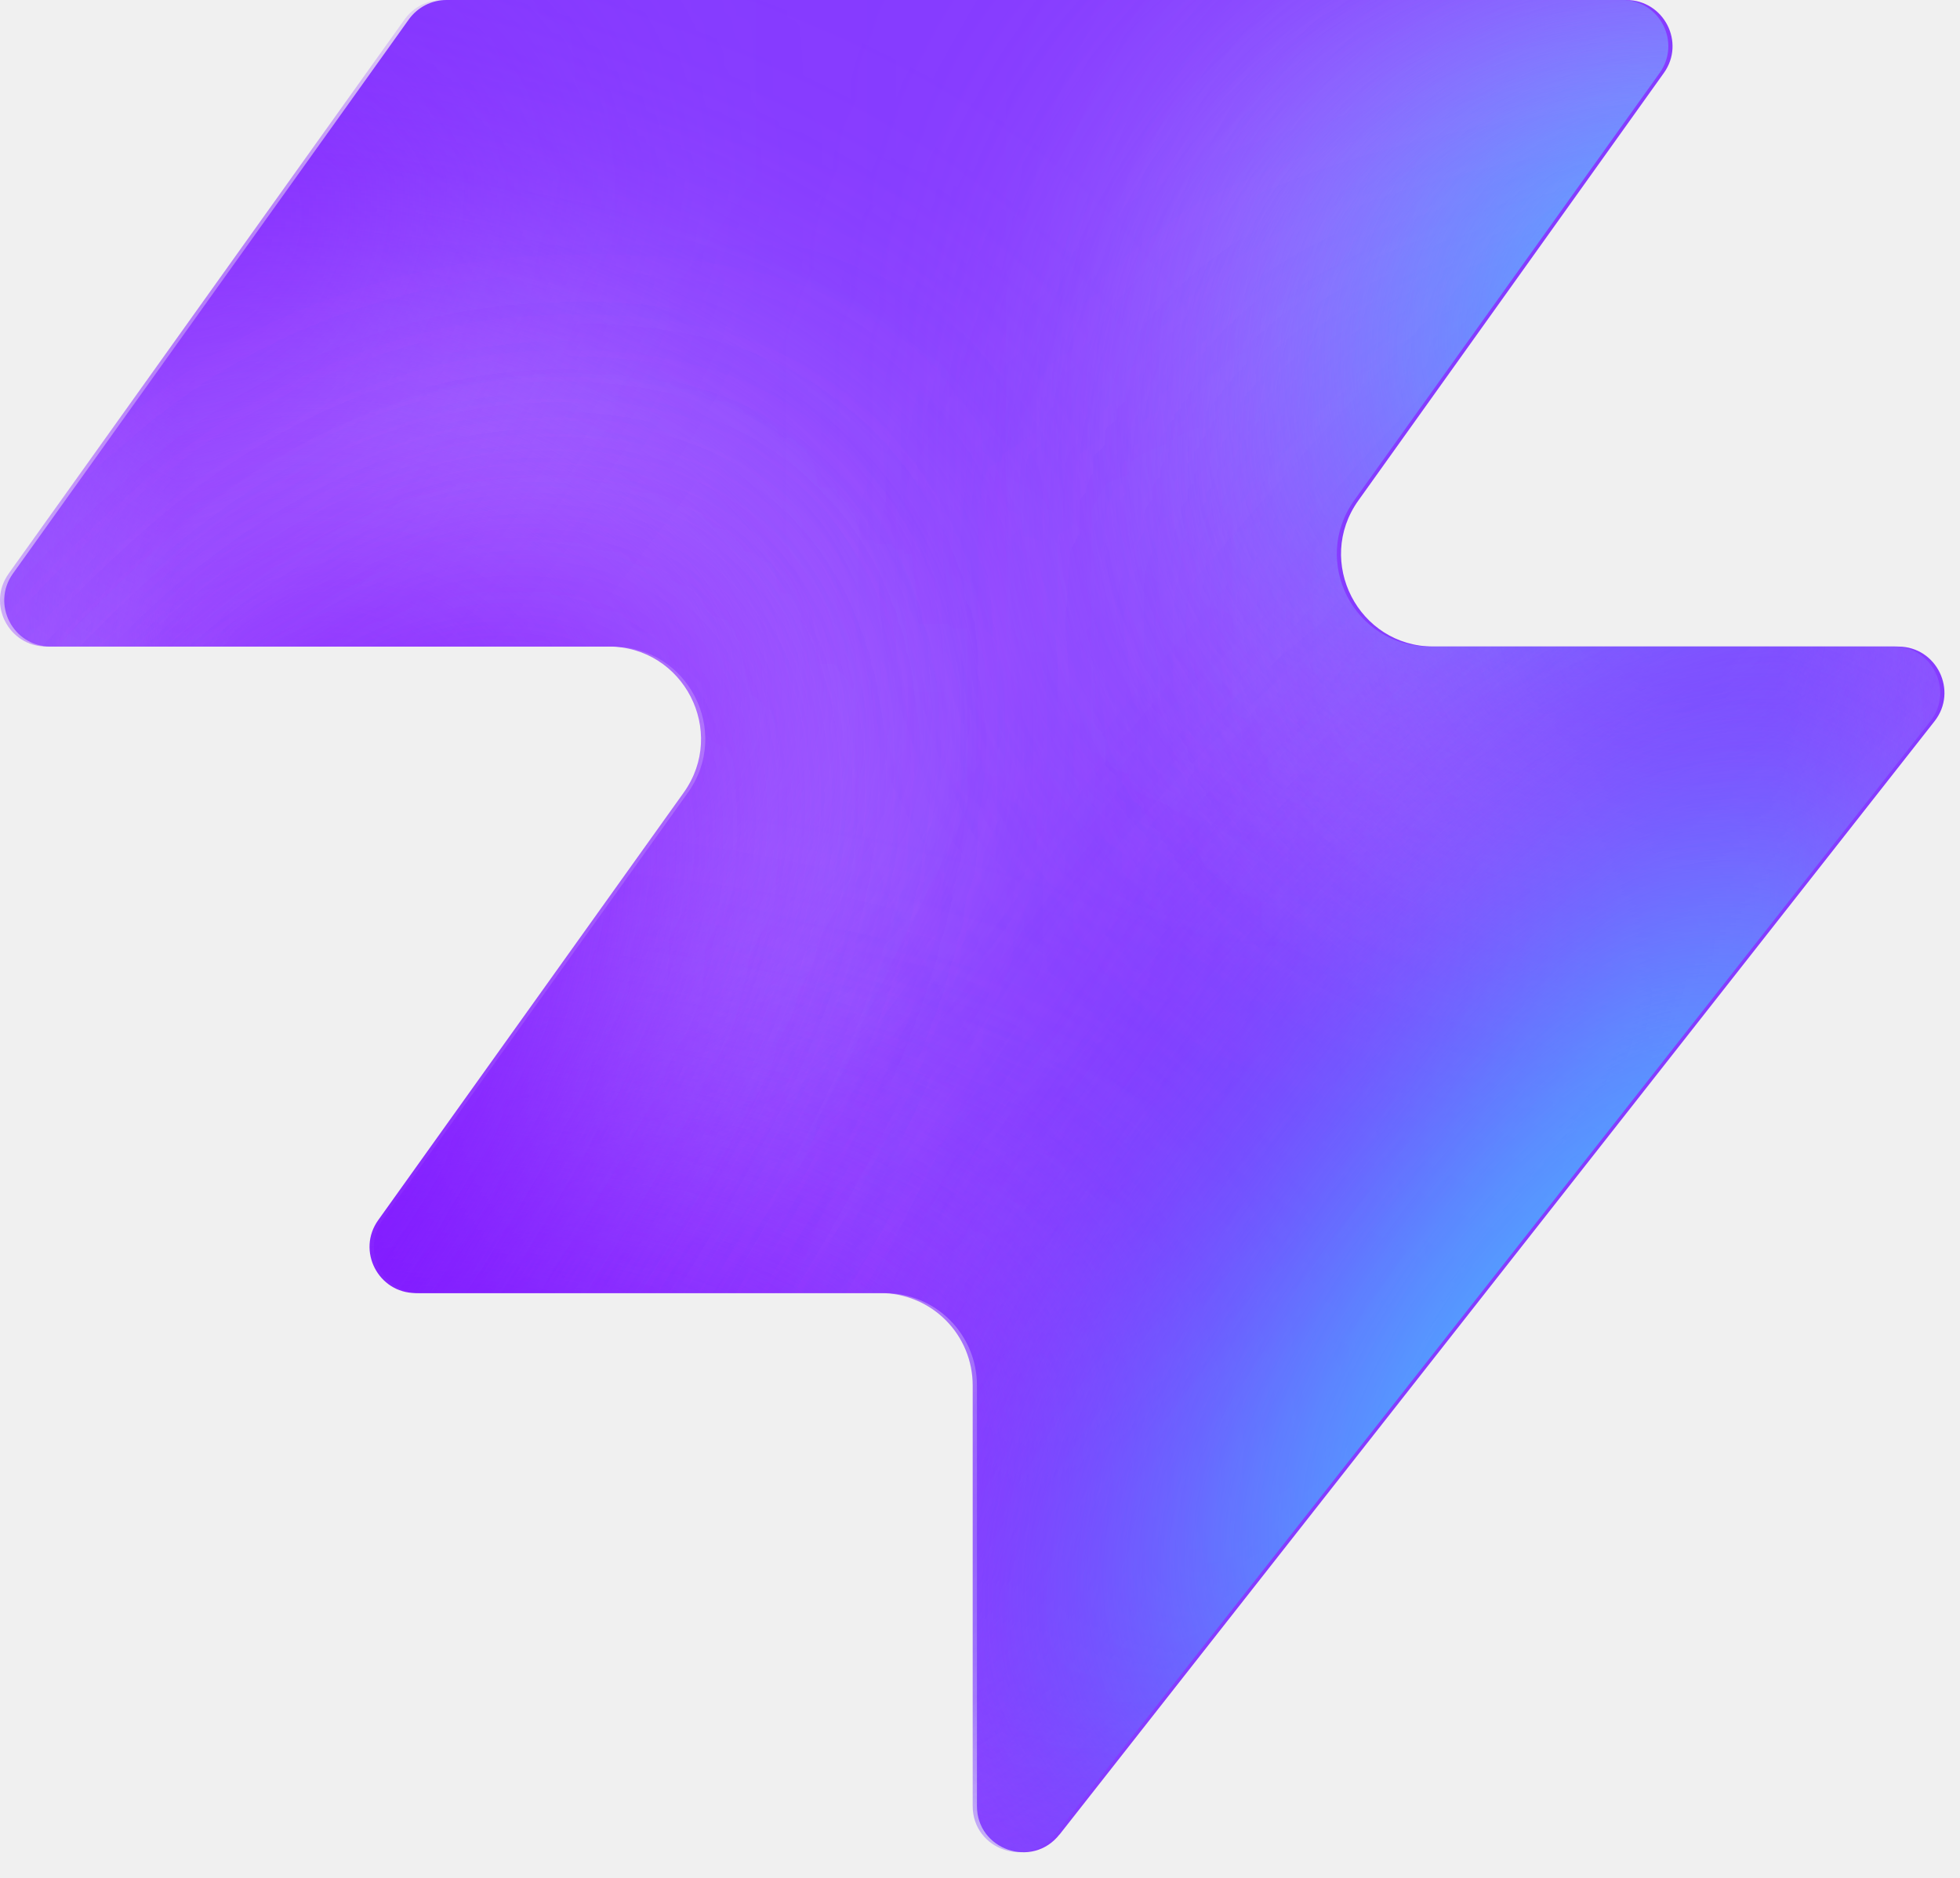
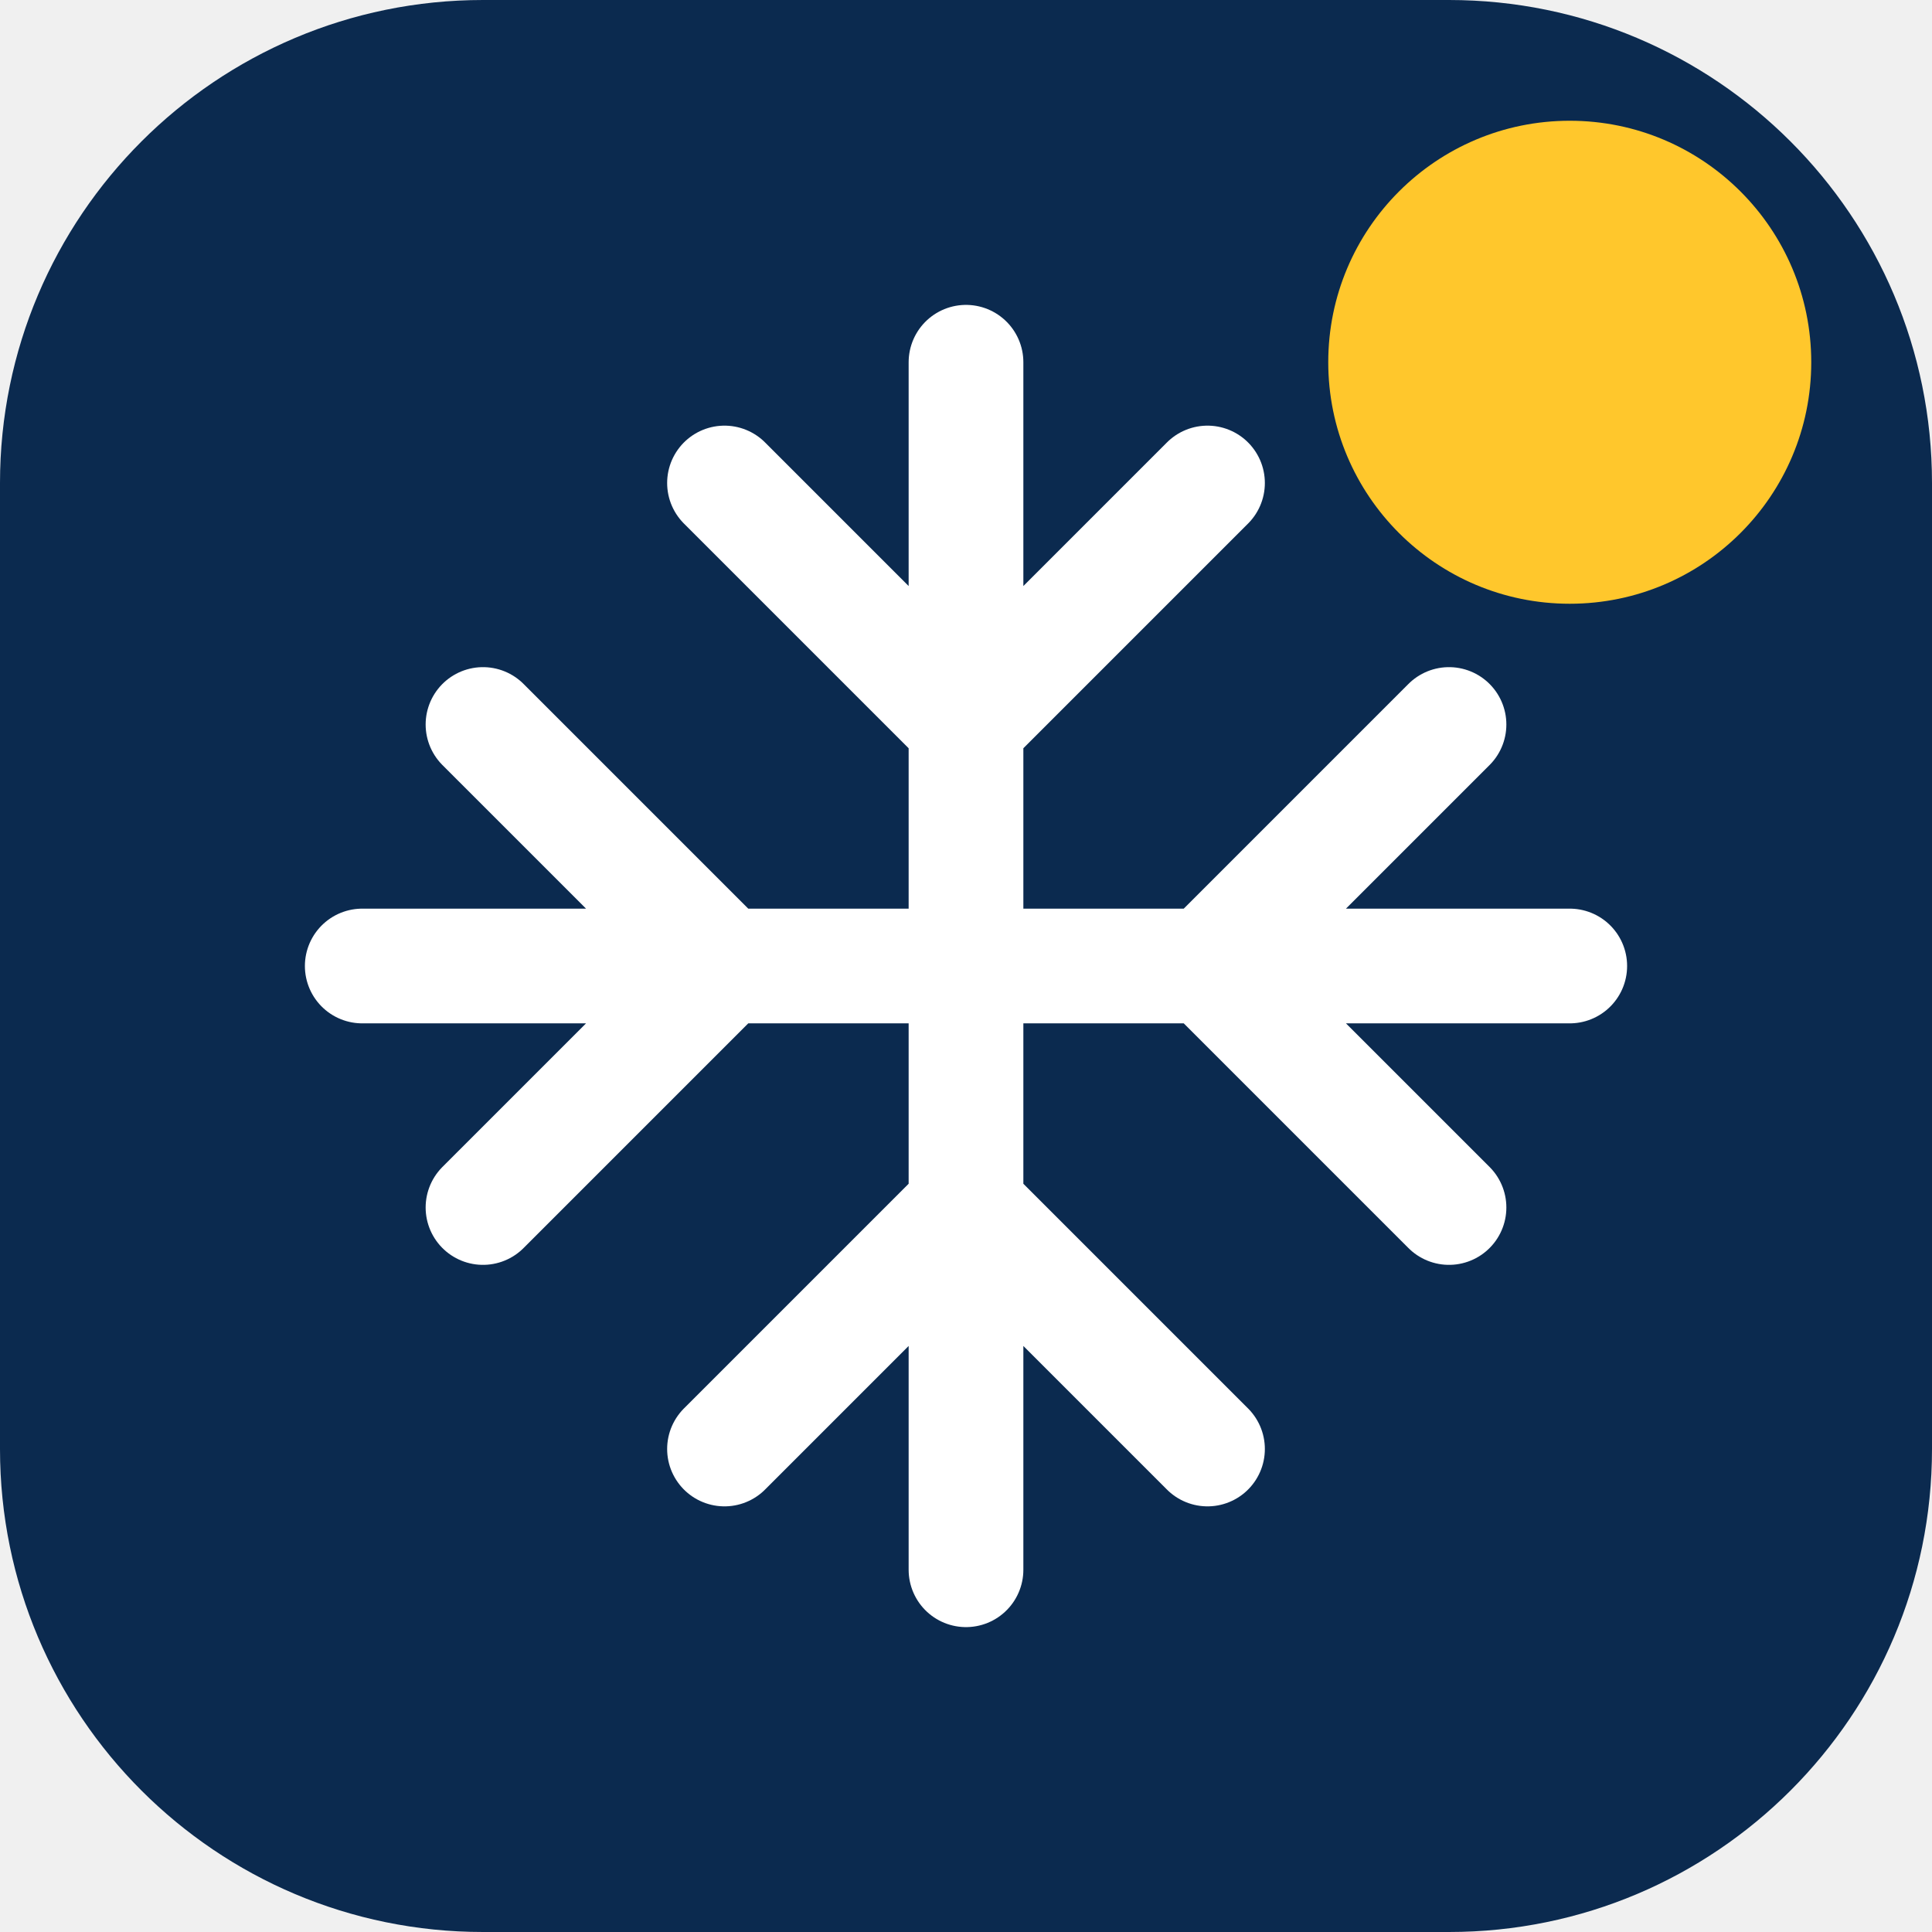
- <svg xmlns="http://www.w3.org/2000/svg" width="48" height="46" fill="none" viewBox="0 0 48 46">
-   <path fill="#863bff" d="M25.946 44.938c-.664.845-2.021.375-2.021-.698V33.937a2.26 2.26 0 0 0-2.262-2.262H10.287c-.92 0-1.456-1.04-.92-1.788l7.48-10.471c1.07-1.497 0-3.578-1.842-3.578H1.237c-.92 0-1.456-1.04-.92-1.788L10.013.474c.214-.297.556-.474.92-.474h28.894c.92 0 1.456 1.04.92 1.788l-7.48 10.471c-1.07 1.498 0 3.579 1.842 3.579h11.377c.943 0 1.473 1.088.89 1.83L25.947 44.94z" style="fill:#863bff;fill:color(display-p3 .525 .23 1);fill-opacity:1" />
-   <mask id="a" width="48" height="46" x="0" y="0" maskUnits="userSpaceOnUse" style="mask-type:alpha">
-     <path fill="#000" d="M25.842 44.938c-.664.844-2.021.375-2.021-.698V33.937a2.26 2.26 0 0 0-2.262-2.262H10.183c-.92 0-1.456-1.04-.92-1.788l7.48-10.471c1.07-1.498 0-3.579-1.842-3.579H1.133c-.92 0-1.456-1.04-.92-1.787L9.91.473c.214-.297.556-.474.92-.474h28.894c.92 0 1.456 1.04.92 1.788l-7.48 10.471c-1.07 1.498 0 3.578 1.842 3.578h11.377c.943 0 1.473 1.088.89 1.832L25.843 44.94z" style="fill:#000;fill-opacity:1" />
-   </mask>
-   <g mask="url(#a)">
-     <g filter="url(#b)">
-       <ellipse cx="5.508" cy="14.704" fill="#ede6ff" rx="5.508" ry="14.704" style="fill:#ede6ff;fill:color(display-p3 .927 .903 1);fill-opacity:1" transform="matrix(.00324 1 1 -.00324 -4.47 31.516)" />
-     </g>
-     <g filter="url(#c)">
-       <ellipse cx="10.399" cy="29.851" fill="#ede6ff" rx="10.399" ry="29.851" style="fill:#ede6ff;fill:color(display-p3 .927 .903 1);fill-opacity:1" transform="matrix(.00324 1 1 -.00324 -39.328 7.883)" />
-     </g>
-     <g filter="url(#d)">
-       <ellipse cx="5.508" cy="30.487" fill="#7e14ff" rx="5.508" ry="30.487" style="fill:#7e14ff;fill:color(display-p3 .492 .077 1);fill-opacity:1" transform="rotate(89.814 -25.913 -14.639)scale(1 -1)" />
-     </g>
-     <g filter="url(#e)">
-       <ellipse cx="5.508" cy="30.599" fill="#7e14ff" rx="5.508" ry="30.599" style="fill:#7e14ff;fill:color(display-p3 .492 .077 1);fill-opacity:1" transform="rotate(89.814 -32.644 -3.334)scale(1 -1)" />
-     </g>
-     <g filter="url(#f)">
-       <ellipse cx="5.508" cy="30.599" fill="#7e14ff" rx="5.508" ry="30.599" style="fill:#7e14ff;fill:color(display-p3 .492 .077 1);fill-opacity:1" transform="matrix(.00324 1 1 -.00324 -34.34 30.47)" />
-     </g>
-     <g filter="url(#g)">
-       <ellipse cx="14.072" cy="22.078" fill="#ede6ff" rx="14.072" ry="22.078" style="fill:#ede6ff;fill:color(display-p3 .927 .903 1);fill-opacity:1" transform="rotate(93.35 24.506 48.493)scale(-1 1)" />
-     </g>
-     <g filter="url(#h)">
-       <ellipse cx="3.47" cy="21.501" fill="#7e14ff" rx="3.47" ry="21.501" style="fill:#7e14ff;fill:color(display-p3 .492 .077 1);fill-opacity:1" transform="rotate(89.009 28.708 47.59)scale(-1 1)" />
-     </g>
-     <g filter="url(#i)">
-       <ellipse cx="3.47" cy="21.501" fill="#7e14ff" rx="3.47" ry="21.501" style="fill:#7e14ff;fill:color(display-p3 .492 .077 1);fill-opacity:1" transform="rotate(89.009 28.708 47.59)scale(-1 1)" />
-     </g>
-     <g filter="url(#j)">
-       <ellipse cx=".387" cy="8.972" fill="#7e14ff" rx="4.407" ry="29.108" style="fill:#7e14ff;fill:color(display-p3 .492 .077 1);fill-opacity:1" transform="rotate(39.51 .387 8.972)" />
-     </g>
-     <g filter="url(#k)">
-       <ellipse cx="47.523" cy="-6.092" fill="#7e14ff" rx="4.407" ry="29.108" style="fill:#7e14ff;fill:color(display-p3 .492 .077 1);fill-opacity:1" transform="rotate(37.892 47.523 -6.092)" />
-     </g>
-     <g filter="url(#l)">
-       <ellipse cx="41.412" cy="6.333" fill="#47bfff" rx="5.971" ry="9.665" style="fill:#47bfff;fill:color(display-p3 .28 .748 1);fill-opacity:1" transform="rotate(37.892 41.412 6.333)" />
-     </g>
-     <g filter="url(#m)">
-       <ellipse cx="-1.879" cy="38.332" fill="#7e14ff" rx="4.407" ry="29.108" style="fill:#7e14ff;fill:color(display-p3 .492 .077 1);fill-opacity:1" transform="rotate(37.892 -1.88 38.332)" />
-     </g>
-     <g filter="url(#n)">
-       <ellipse cx="-1.879" cy="38.332" fill="#7e14ff" rx="4.407" ry="29.108" style="fill:#7e14ff;fill:color(display-p3 .492 .077 1);fill-opacity:1" transform="rotate(37.892 -1.88 38.332)" />
-     </g>
-     <g filter="url(#o)">
-       <ellipse cx="35.651" cy="29.907" fill="#7e14ff" rx="4.407" ry="29.108" style="fill:#7e14ff;fill:color(display-p3 .492 .077 1);fill-opacity:1" transform="rotate(37.892 35.651 29.907)" />
-     </g>
-     <g filter="url(#p)">
-       <ellipse cx="38.418" cy="32.4" fill="#47bfff" rx="5.971" ry="15.297" style="fill:#47bfff;fill:color(display-p3 .28 .748 1);fill-opacity:1" transform="rotate(37.892 38.418 32.4)" />
-     </g>
+ <svg xmlns="http://www.w3.org/2000/svg" viewBox="0 0 32 32">
+   <rect width="32" height="32" rx="8" fill="#0B2A4F" />
+   <g transform="translate(4 4)" fill="none" stroke="#fff" stroke-width="1.9" stroke-linecap="round" stroke-linejoin="round">
+     <path d="M2 12h20M12 2v20M20 16l-4-4 4-4M4 8l4 4-4 4M16 4l-4 4-4-4M8 20l4-4 4 4" />
  </g>
-   <defs>
-     <filter id="b" width="60.045" height="41.654" x="-19.77" y="16.149" color-interpolation-filters="sRGB" filterUnits="userSpaceOnUse">
-       <feFlood flood-opacity="0" result="BackgroundImageFix" />
-       <feBlend in="SourceGraphic" in2="BackgroundImageFix" result="shape" />
-       <feGaussianBlur result="effect1_foregroundBlur_2002_17158" stdDeviation="7.659" />
-     </filter>
-     <filter id="c" width="90.34" height="51.437" x="-54.613" y="-7.533" color-interpolation-filters="sRGB" filterUnits="userSpaceOnUse">
-       <feFlood flood-opacity="0" result="BackgroundImageFix" />
-       <feBlend in="SourceGraphic" in2="BackgroundImageFix" result="shape" />
-       <feGaussianBlur result="effect1_foregroundBlur_2002_17158" stdDeviation="7.659" />
-     </filter>
-     <filter id="d" width="79.355" height="29.4" x="-49.64" y="2.03" color-interpolation-filters="sRGB" filterUnits="userSpaceOnUse">
-       <feFlood flood-opacity="0" result="BackgroundImageFix" />
-       <feBlend in="SourceGraphic" in2="BackgroundImageFix" result="shape" />
-       <feGaussianBlur result="effect1_foregroundBlur_2002_17158" stdDeviation="4.596" />
-     </filter>
-     <filter id="e" width="79.579" height="29.4" x="-45.045" y="20.029" color-interpolation-filters="sRGB" filterUnits="userSpaceOnUse">
-       <feFlood flood-opacity="0" result="BackgroundImageFix" />
-       <feBlend in="SourceGraphic" in2="BackgroundImageFix" result="shape" />
-       <feGaussianBlur result="effect1_foregroundBlur_2002_17158" stdDeviation="4.596" />
-     </filter>
-     <filter id="f" width="79.579" height="29.4" x="-43.513" y="21.178" color-interpolation-filters="sRGB" filterUnits="userSpaceOnUse">
-       <feFlood flood-opacity="0" result="BackgroundImageFix" />
-       <feBlend in="SourceGraphic" in2="BackgroundImageFix" result="shape" />
-       <feGaussianBlur result="effect1_foregroundBlur_2002_17158" stdDeviation="4.596" />
-     </filter>
-     <filter id="g" width="74.749" height="58.852" x="15.756" y="-17.901" color-interpolation-filters="sRGB" filterUnits="userSpaceOnUse">
-       <feFlood flood-opacity="0" result="BackgroundImageFix" />
-       <feBlend in="SourceGraphic" in2="BackgroundImageFix" result="shape" />
-       <feGaussianBlur result="effect1_foregroundBlur_2002_17158" stdDeviation="7.659" />
-     </filter>
-     <filter id="h" width="61.377" height="25.362" x="23.548" y="2.284" color-interpolation-filters="sRGB" filterUnits="userSpaceOnUse">
-       <feFlood flood-opacity="0" result="BackgroundImageFix" />
-       <feBlend in="SourceGraphic" in2="BackgroundImageFix" result="shape" />
-       <feGaussianBlur result="effect1_foregroundBlur_2002_17158" stdDeviation="4.596" />
-     </filter>
-     <filter id="i" width="61.377" height="25.362" x="23.548" y="2.284" color-interpolation-filters="sRGB" filterUnits="userSpaceOnUse">
-       <feFlood flood-opacity="0" result="BackgroundImageFix" />
-       <feBlend in="SourceGraphic" in2="BackgroundImageFix" result="shape" />
-       <feGaussianBlur result="effect1_foregroundBlur_2002_17158" stdDeviation="4.596" />
-     </filter>
-     <filter id="j" width="56.045" height="63.649" x="-27.636" y="-22.853" color-interpolation-filters="sRGB" filterUnits="userSpaceOnUse">
-       <feFlood flood-opacity="0" result="BackgroundImageFix" />
-       <feBlend in="SourceGraphic" in2="BackgroundImageFix" result="shape" />
-       <feGaussianBlur result="effect1_foregroundBlur_2002_17158" stdDeviation="4.596" />
-     </filter>
-     <filter id="k" width="54.814" height="64.646" x="20.116" y="-38.415" color-interpolation-filters="sRGB" filterUnits="userSpaceOnUse">
-       <feFlood flood-opacity="0" result="BackgroundImageFix" />
-       <feBlend in="SourceGraphic" in2="BackgroundImageFix" result="shape" />
-       <feGaussianBlur result="effect1_foregroundBlur_2002_17158" stdDeviation="4.596" />
-     </filter>
-     <filter id="l" width="33.541" height="35.313" x="24.641" y="-11.323" color-interpolation-filters="sRGB" filterUnits="userSpaceOnUse">
-       <feFlood flood-opacity="0" result="BackgroundImageFix" />
-       <feBlend in="SourceGraphic" in2="BackgroundImageFix" result="shape" />
-       <feGaussianBlur result="effect1_foregroundBlur_2002_17158" stdDeviation="4.596" />
-     </filter>
-     <filter id="m" width="54.814" height="64.646" x="-29.286" y="6.009" color-interpolation-filters="sRGB" filterUnits="userSpaceOnUse">
-       <feFlood flood-opacity="0" result="BackgroundImageFix" />
-       <feBlend in="SourceGraphic" in2="BackgroundImageFix" result="shape" />
-       <feGaussianBlur result="effect1_foregroundBlur_2002_17158" stdDeviation="4.596" />
-     </filter>
-     <filter id="n" width="54.814" height="64.646" x="-29.286" y="6.009" color-interpolation-filters="sRGB" filterUnits="userSpaceOnUse">
-       <feFlood flood-opacity="0" result="BackgroundImageFix" />
-       <feBlend in="SourceGraphic" in2="BackgroundImageFix" result="shape" />
-       <feGaussianBlur result="effect1_foregroundBlur_2002_17158" stdDeviation="4.596" />
-     </filter>
-     <filter id="o" width="54.814" height="64.646" x="8.244" y="-2.416" color-interpolation-filters="sRGB" filterUnits="userSpaceOnUse">
-       <feFlood flood-opacity="0" result="BackgroundImageFix" />
-       <feBlend in="SourceGraphic" in2="BackgroundImageFix" result="shape" />
-       <feGaussianBlur result="effect1_foregroundBlur_2002_17158" stdDeviation="4.596" />
-     </filter>
-     <filter id="p" width="39.409" height="43.623" x="18.713" y="10.588" color-interpolation-filters="sRGB" filterUnits="userSpaceOnUse">
-       <feFlood flood-opacity="0" result="BackgroundImageFix" />
-       <feBlend in="SourceGraphic" in2="BackgroundImageFix" result="shape" />
-       <feGaussianBlur result="effect1_foregroundBlur_2002_17158" stdDeviation="4.596" />
-     </filter>
-   </defs>
+   <circle cx="26" cy="6" r="4" fill="#FFC72C" />
</svg>
